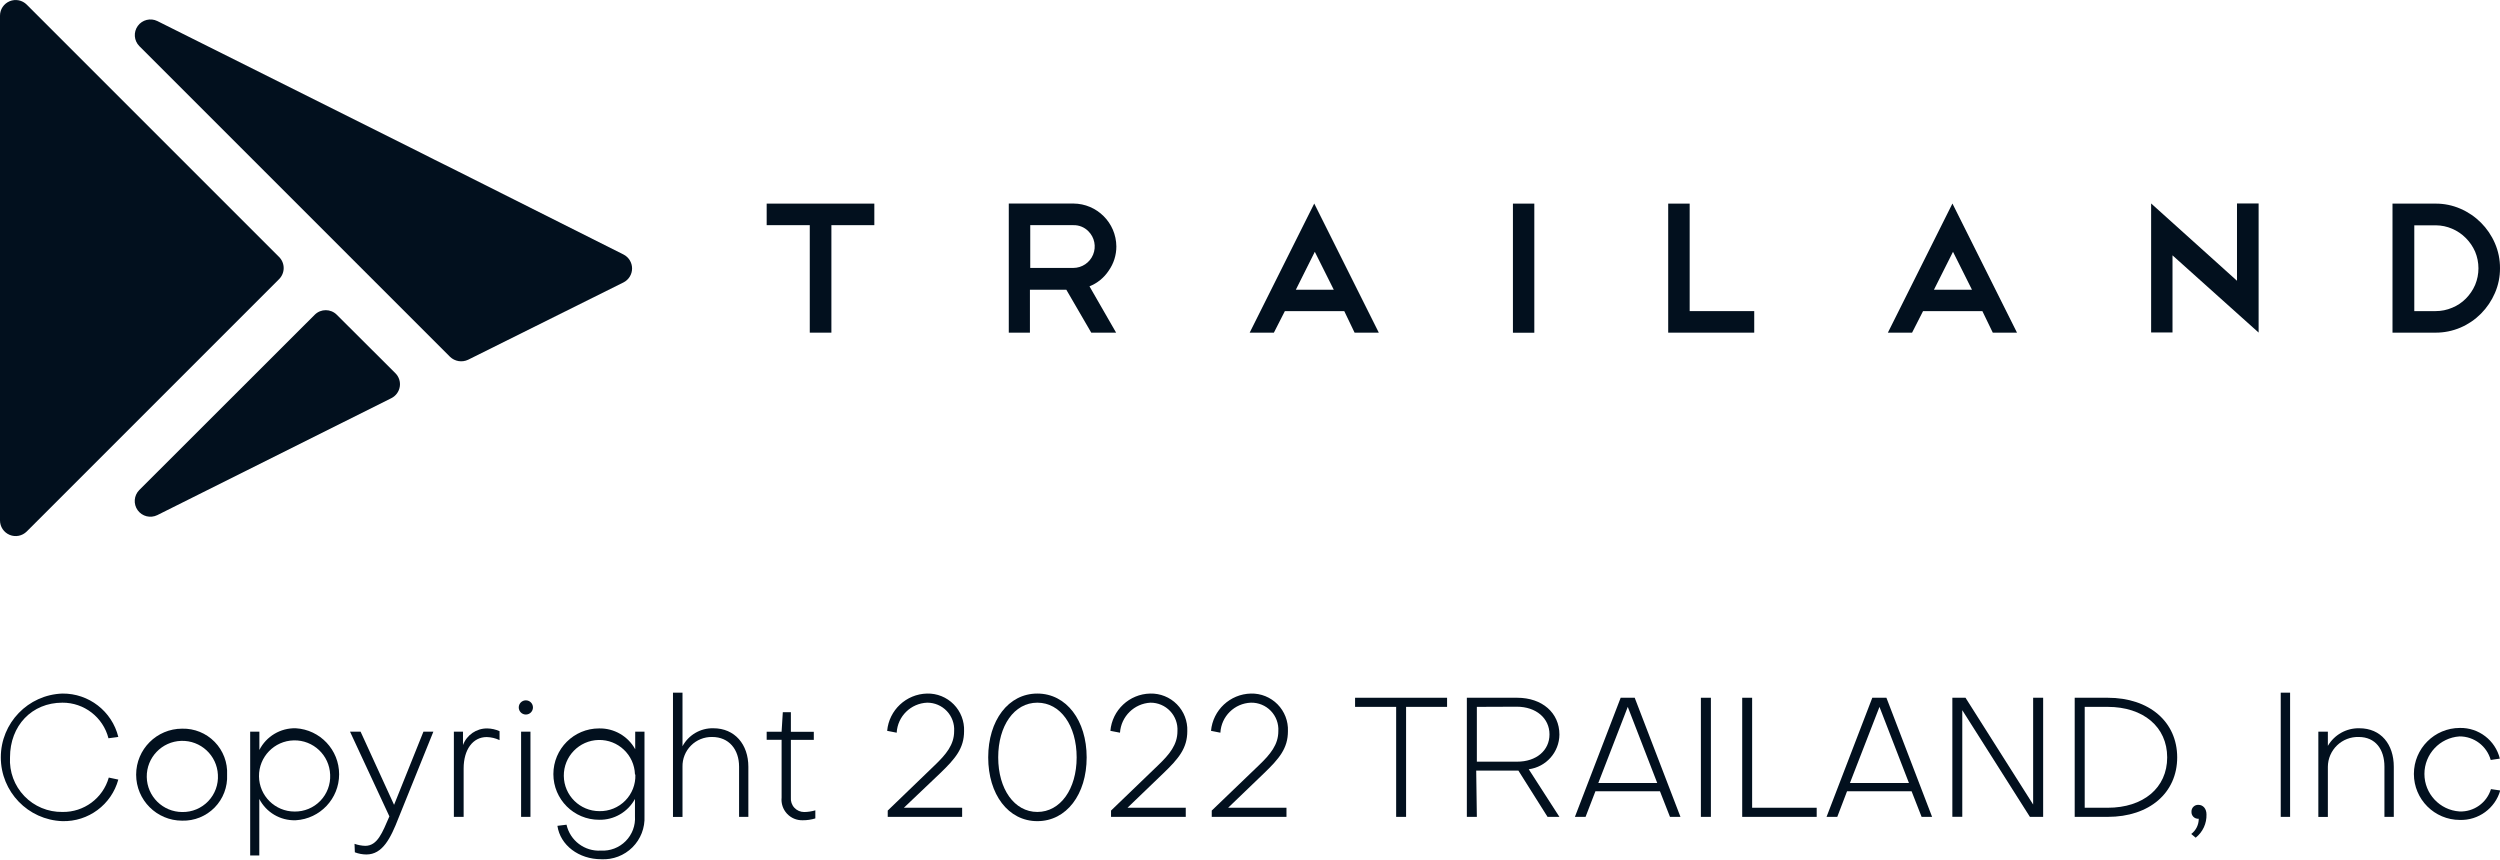
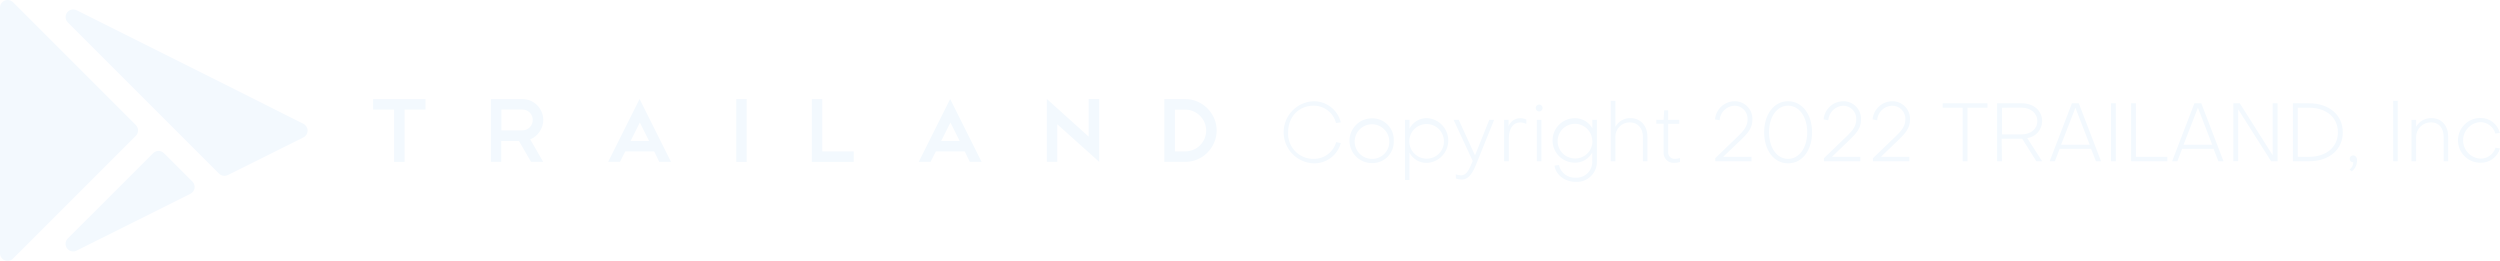
- <svg xmlns="http://www.w3.org/2000/svg" id="Layer_1" data-name="Layer 1" viewBox="0 0 309.78 106.47">
-   <defs>
-     <style>.cls-1{fill:#02101e;}</style>
+ <svg xmlns="http://www.w3.org/2000/svg" id="Layer_1" data-name="Layer 1" viewBox="0 0 636.545 66.423" version="1.1" width="636.545" height="66.423">
+   <defs id="defs4">
+     <style id="style2">.cls-1{fill:#02101e;}</style>
  </defs>
-   <path class="cls-1" d="M13.48,96.35l1.18.25a7,7,0,0,1-6.93,5.15,7.91,7.91,0,0,1,0-15.81,7.07,7.07,0,0,1,6.93,5.37l-1.22.17a5.86,5.86,0,0,0-5.71-4.41c-3.78,0-6.49,2.84-6.49,6.78a6.4,6.4,0,0,0,6.49,6.76A5.86,5.86,0,0,0,13.48,96.35Z" />
-   <path class="cls-1" d="M28.14,96a5.43,5.43,0,0,1-5.57,5.69,5.7,5.7,0,0,1,0-11.4A5.44,5.44,0,0,1,28.14,96ZM27,96a4.41,4.41,0,1,0-4.41,4.62A4.35,4.35,0,0,0,27,96Z" />
-   <path class="cls-1" d="M36.6,101.64A4.88,4.88,0,0,1,32.13,99v7H31V90.66h1.14v2.27a4.92,4.92,0,0,1,4.51-2.69,5.71,5.71,0,0,1,0,11.4ZM40.91,96a4.41,4.41,0,1,0-4.41,4.56A4.35,4.35,0,0,0,40.91,96Z" />
-   <path class="cls-1" d="M43.93,104.56a4.49,4.49,0,0,0,1.32.25c1.54,0,2.13-1.66,3-3.65l-4.88-10.5h1.31l4.15,9.07,3.64-9.07h1.23l-4.3,10.65c-1,2.58-2,4.57-4,4.57a4,4,0,0,1-1.43-.27Z" />
-   <path class="cls-1" d="M57.37,90.66v1.66a3.17,3.17,0,0,1,3-2.06,3.91,3.91,0,0,1,1.53.34v1.11a3.92,3.92,0,0,0-1.59-.38c-1.74,0-2.86,1.58-2.86,3.89v6H56.24V90.66Z" />
-   <path class="cls-1" d="M64.28,87.66a.88.88,0,0,1,1.76,0,.88.88,0,1,1-1.76,0Zm1.45,3v10.56H64.57V90.66Z" />
-   <path class="cls-1" d="M78.68,101.14V99a4.94,4.94,0,0,1-4.45,2.58,5.66,5.66,0,0,1,0-11.32,5,5,0,0,1,4.48,2.58V90.66h1.15v10.48a5.09,5.09,0,0,1-5.35,5.33c-2.8,0-5.09-1.74-5.44-4.14l1.13-.14a4.11,4.11,0,0,0,4.26,3.21A4,4,0,0,0,78.68,101.14Zm0-5.19a4.41,4.41,0,1,0-4.41,4.56A4.37,4.37,0,0,0,78.73,96Z" />
-   <path class="cls-1" d="M84.57,85.83v6.64a4.23,4.23,0,0,1,3.82-2.23c2.66,0,4.34,2,4.34,4.77v6.21H91.58V95c0-2.14-1.26-3.68-3.34-3.68A3.61,3.61,0,0,0,84.57,95v6.23H83.39V85.83Z" />
-   <path class="cls-1" d="M96.85,91.67H95v-1h1.85L97,88.25h1v2.43h2.84v1H98v7.14a1.65,1.65,0,0,0,1.66,1.8,5.12,5.12,0,0,0,1.37-.21v1a5.19,5.19,0,0,1-1.58.23,2.55,2.55,0,0,1-2.6-2.81Z" />
-   <path class="cls-1" d="M109.93,90.56a5.08,5.08,0,0,1,4.94-4.62,4.48,4.48,0,0,1,4.59,4.66c0,2.12-1.07,3.4-3,5.25L112,100.09h7.22v1.13H110v-.78l5.83-5.62c1.41-1.35,2.4-2.54,2.4-4.22a3.33,3.33,0,0,0-3.34-3.53,3.94,3.94,0,0,0-3.78,3.72Z" />
-   <path class="cls-1" d="M122.45,93.85c0-4.58,2.5-7.91,6.09-7.91s6.11,3.33,6.11,7.91-2.5,7.9-6.11,7.9S122.45,98.43,122.45,93.85Zm1.24,0c0,3.93,2,6.76,4.85,6.76s4.87-2.83,4.87-6.76-2-6.78-4.87-6.78S123.69,89.93,123.69,93.85Z" />
-   <path class="cls-1" d="M137.59,90.56a5.06,5.06,0,0,1,4.93-4.62,4.48,4.48,0,0,1,4.6,4.66c0,2.12-1.07,3.4-3,5.25l-4.41,4.24h7.22v1.13h-9.26v-.78l5.84-5.62c1.41-1.35,2.39-2.54,2.39-4.22a3.33,3.33,0,0,0-3.34-3.53,4,4,0,0,0-3.78,3.72Z" />
-   <path class="cls-1" d="M150.06,90.56A5.08,5.08,0,0,1,155,85.94a4.48,4.48,0,0,1,4.59,4.66c0,2.12-1.07,3.4-3,5.25l-4.41,4.24h7.23v1.13h-9.26v-.78L156,94.82c1.41-1.35,2.4-2.54,2.4-4.22A3.33,3.33,0,0,0,155,87.07a3.94,3.94,0,0,0-3.78,3.72Z" />
-   <path class="cls-1" d="M173,87.59h-5.09V86.46h11.4v1.13h-5.08v13.63H173Z" />
-   <path class="cls-1" d="M183,101.22h-1.24V86.46H188c3.09,0,5.23,1.87,5.23,4.56a4.37,4.37,0,0,1-3.8,4.3l3.8,5.9h-1.47l-3.61-5.73-5.23,0Zm0-13.63v6.79h5C190.36,94.38,192,93,192,91s-1.66-3.43-4.05-3.43Z" />
-   <path class="cls-1" d="M196.47,101.22h-1.32l5.67-14.76h1.74l5.67,14.76h-1.3l-1.24-3.17h-8Zm1.58-4.2h7.3l-3.65-9.43Z" />
-   <path class="cls-1" d="M212,86.46v14.76h-1.24V86.46Z" />
-   <path class="cls-1" d="M215.88,101.22V86.46h1.23v13.63h8v1.13Z" />
-   <path class="cls-1" d="M227.66,101.22h-1.33L232,86.46h1.75l5.66,14.76h-1.3l-1.24-3.17h-8Zm1.57-4.2h7.31l-3.65-9.43Z" />
-   <path class="cls-1" d="M251.93,99.69V86.46h1.24v14.76h-1.64L243.15,88v13.21h-1.23V86.46h1.63Z" />
-   <path class="cls-1" d="M257.08,86.46h4.09c5.17,0,8.61,3,8.61,7.39s-3.44,7.37-8.61,7.37h-4.09Zm4.09,1.13h-2.85v12.5h2.85c4.41,0,7.37-2.46,7.37-6.24S265.58,87.59,261.17,87.59Z" />
-   <path class="cls-1" d="M271.55,100.59a.82.82,0,0,1,.86-.86c.58,0,1,.48,1,1.18a3.53,3.53,0,0,1-1.34,2.89l-.55-.46a2.34,2.34,0,0,0,.93-1.89A.82.82,0,0,1,271.55,100.59Z" />
-   <path class="cls-1" d="M283.77,85.83v15.39h-1.16V85.83Z" />
-   <path class="cls-1" d="M288.45,90.66v1.76a4.41,4.41,0,0,1,3.9-2.18c2.69,0,4.27,2,4.27,4.77v6.21h-1.16V95c0-2.14-1.11-3.68-3.19-3.68A3.72,3.72,0,0,0,288.45,95v6.23h-1.18V90.66Z" />
-   <path class="cls-1" d="M309.76,94l-1.13.17a4,4,0,0,0-3.86-2.92,4.66,4.66,0,0,0,0,9.3,3.92,3.92,0,0,0,3.89-2.77l1.15.17a5.05,5.05,0,0,1-5,3.65,5.7,5.7,0,0,1,0-11.4A5,5,0,0,1,309.76,94Z" />
-   <path class="cls-1" d="M0,1.94V64.49a1.94,1.94,0,0,0,3.31,1.37L34.58,34.59a1.94,1.94,0,0,0,0-2.75L3.31.57A1.94,1.94,0,0,0,0,1.94Z" />
-   <path class="cls-1" d="M56.74,21.23l-2.93-1.46-2.94-1.48L19.5,2.61a1.94,1.94,0,0,0-2.24,3.1l23.1,23.1,4.4,4.4,11,11a2,2,0,0,0,2.24.37L77.25,35a1.94,1.94,0,0,0,0-3.47Z" />
-   <path class="cls-1" d="M19.49,63.83l29-14.49a1.93,1.93,0,0,0,.5-3.1L41.73,39A1.93,1.93,0,0,0,39,39L17.25,60.73A1.94,1.94,0,0,0,19.49,63.83Z" />
-   <path class="cls-1" d="M95,25.23h13.34V27.9h-5.32V41.22h-2.68V27.9H95Z" />
-   <path class="cls-1" d="M135.22,41.22l-3.09-5.32h-4.51v5.32H125v-16h8a5.36,5.36,0,0,1,5.33,5.32,5.18,5.18,0,0,1-.95,3A5.12,5.12,0,0,1,135,35.48l3.3,5.74ZM133,27.9h-5.34v5.3l5.34,0a2.66,2.66,0,0,0,1.87-4.54A2.52,2.52,0,0,0,133,27.9Z" />
-   <path class="cls-1" d="M166.57,38.55h-7.36l-1.36,2.67h-3l8-16,8,16h-3Zm-6-2.65h4.7l-2.35-4.7Z" />
-   <path class="cls-1" d="M187.47,25.23h2.65v16h-2.65Z" />
-   <path class="cls-1" d="M206.71,25.23h2.66V38.55h8v2.67H206.71Z" />
-   <path class="cls-1" d="M245.64,38.55h-7.35l-1.36,2.67h-3l8-16,8,16h-3Zm-6-2.65h4.71L242,31.2Z" />
-   <path class="cls-1" d="M266.55,25.21l10.64,9.58V25.21h2.68v16L269.2,31.64V41.2h-2.65Z" />
-   <path class="cls-1" d="M296.46,25.23h5.33a7.61,7.61,0,0,1,3.08.63,8.19,8.19,0,0,1,4.28,4.28,7.69,7.69,0,0,1,.63,3.09,7.61,7.61,0,0,1-.63,3.08,8.31,8.31,0,0,1-1.72,2.55,8,8,0,0,1-2.54,1.73,7.78,7.78,0,0,1-3.1.63h-5.33Zm5.33,13.32a5.18,5.18,0,0,0,2.07-.42A5.07,5.07,0,0,0,305.55,37a5.49,5.49,0,0,0,1.15-1.7,5.36,5.36,0,0,0,0-4.11,5.52,5.52,0,0,0-1.16-1.7,5.32,5.32,0,0,0-1.7-1.15,5.12,5.12,0,0,0-2-.42h-2.68V38.55Z" />
+   <path class="cls-1" d="m 340.215,36.188 1.18,0.25 a 7,7 0 0 1 -6.93,5.15 7.91,7.91 0 0 1 0,-15.81 7.07,7.07 0 0 1 6.93,5.37 l -1.22,0.17 a 5.86,5.86 0 0 0 -5.71,-4.41 c -3.78,0 -6.49,2.84 -6.49,6.78 a 6.4,6.4 0 0 0 6.49,6.76 5.86,5.86 0 0 0 5.75,-4.26 z" id="path6" style="fill:#f3f9fe;fill-opacity:1" />
+   <path class="cls-1" d="m 354.875,35.838 a 5.43,5.43 0 0 1 -5.57,5.69 5.7,5.7 0 0 1 0,-11.4 5.44,5.44 0 0 1 5.57,5.71 z m -1.14,0 a 4.41,4.41 0 1 0 -4.41,4.62 4.35,4.35 0 0 0 4.41,-4.62 z" id="path8" style="fill:#f3f9fe;fill-opacity:1" />
+   <path class="cls-1" d="m 363.335,41.478 a 4.88,4.88 0 0 1 -4.47,-2.64 v 7 h -1.13 v -15.34 h 1.14 v 2.27 a 4.92,4.92 0 0 1 4.51,-2.69 5.71,5.71 0 0 1 0,11.4 z m 4.31,-5.64 a 4.41,4.41 0 1 0 -4.41,4.56 4.35,4.35 0 0 0 4.41,-4.56 z" id="path10" style="fill:#f3f9fe;fill-opacity:1" />
+   <path class="cls-1" d="m 370.665,44.398 a 4.49,4.49 0 0 0 1.32,0.25 c 1.54,0 2.13,-1.66 3,-3.65 l -4.88,-10.5 h 1.31 l 4.15,9.07 3.64,-9.07 h 1.23 l -4.3,10.65 c -1,2.58 -2,4.57 -4,4.57 a 4,4 0 0 1 -1.43,-0.27 z" id="path12" style="fill:#f3f9fe;fill-opacity:1" />
+   <path class="cls-1" d="m 384.105,30.498 v 1.66 a 3.17,3.17 0 0 1 3,-2.06 3.91,3.91 0 0 1 1.53,0.34 v 1.11 a 3.92,3.92 0 0 0 -1.59,-0.38 c -1.74,0 -2.86,1.58 -2.86,3.89 v 6 h -1.21 v -10.56 z" id="path14" style="fill:#f3f9fe;fill-opacity:1" />
+   <path class="cls-1" d="m 391.015,27.498 a 0.88,0.88 0 0 1 1.76,0 0.88,0.88 0 1 1 -1.76,0 z m 1.45,3 v 10.56 h -1.16 v -10.56 z" id="path16" style="fill:#f3f9fe;fill-opacity:1" />
+   <path class="cls-1" d="m 405.415,40.978 v -2.14 a 4.94,4.94 0 0 1 -4.45,2.58 5.66,5.66 0 0 1 0,-11.32 5,5 0 0 1 4.48,2.58 v -2.18 h 1.15 v 10.48 a 5.09,5.09 0 0 1 -5.35,5.33 c -2.8,0 -5.09,-1.74 -5.44,-4.14 l 1.13,-0.14 a 4.11,4.11 0 0 0 4.26,3.21 4,4 0 0 0 4.22,-4.26 z m 0,-5.19 a 4.41,4.41 0 1 0 -4.41,4.56 4.37,4.37 0 0 0 4.46,-4.51 z" id="path18" style="fill:#f3f9fe;fill-opacity:1" />
+   <path class="cls-1" d="m 411.305,25.668 v 6.64 a 4.23,4.23 0 0 1 3.82,-2.23 c 2.66,0 4.34,2 4.34,4.77 v 6.21 h -1.15 v -6.22 c 0,-2.14 -1.26,-3.68 -3.34,-3.68 a 3.61,3.61 0 0 0 -3.67,3.68 v 6.23 h -1.18 v -15.4 z" id="path20" style="fill:#f3f9fe;fill-opacity:1" />
+   <path class="cls-1" d="m 423.585,31.508 h -1.85 v -1 h 1.85 l 0.15,-2.42 h 1 v 2.43 h 2.84 v 1 h -2.84 v 7.14 a 1.65,1.65 0 0 0 1.66,1.8 5.12,5.12 0 0 0 1.37,-0.21 v 1 a 5.19,5.19 0 0 1 -1.58,0.23 2.55,2.55 0 0 1 -2.6,-2.81 z" id="path22" style="fill:#f3f9fe;fill-opacity:1" />
+   <path class="cls-1" d="m 436.665,30.398 a 5.08,5.08 0 0 1 4.94,-4.62 4.48,4.48 0 0 1 4.59,4.66 c 0,2.12 -1.07,3.4 -3,5.25 l -4.46,4.24 h 7.22 v 1.13 h -9.22 v -0.78 l 5.83,-5.62 c 1.41,-1.35 2.4,-2.54 2.4,-4.22 a 3.33,3.33 0 0 0 -3.34,-3.53 3.94,3.94 0 0 0 -3.78,3.72 z" id="path24" style="fill:#f3f9fe;fill-opacity:1" />
+   <path class="cls-1" d="m 449.185,33.688 c 0,-4.58 2.5,-7.91 6.09,-7.91 3.59,0 6.11,3.33 6.11,7.91 0,4.58 -2.5,7.9 -6.11,7.9 -3.61,0 -6.09,-3.32 -6.09,-7.9 z m 1.24,0 c 0,3.93 2,6.76 4.85,6.76 2.85,0 4.87,-2.83 4.87,-6.76 0,-3.93 -2,-6.78 -4.87,-6.78 -2.87,0 -4.85,2.86 -4.85,6.78 z" id="path26" style="fill:#f3f9fe;fill-opacity:1" />
+   <path class="cls-1" d="m 464.325,30.398 a 5.06,5.06 0 0 1 4.93,-4.62 4.48,4.48 0 0 1 4.6,4.66 c 0,2.12 -1.07,3.4 -3,5.25 l -4.41,4.24 h 7.22 v 1.13 h -9.26 v -0.78 l 5.84,-5.62 c 1.41,-1.35 2.39,-2.54 2.39,-4.22 a 3.33,3.33 0 0 0 -3.34,-3.53 4,4 0 0 0 -3.78,3.72 z" id="path28" style="fill:#f3f9fe;fill-opacity:1" />
+   <path class="cls-1" d="m 476.795,30.398 a 5.08,5.08 0 0 1 4.94,-4.62 4.48,4.48 0 0 1 4.59,4.66 c 0,2.12 -1.07,3.4 -3,5.25 l -4.41,4.24 h 7.23 v 1.13 h -9.26 v -0.78 l 5.85,-5.62 c 1.41,-1.35 2.4,-2.54 2.4,-4.22 a 3.33,3.33 0 0 0 -3.4,-3.53 3.94,3.94 0 0 0 -3.78,3.72 z" id="path30" style="fill:#f3f9fe;fill-opacity:1" />
+   <path class="cls-1" d="m 499.735,27.428 h -5.09 v -1.13 h 11.4 v 1.13 h -5.08 v 13.63 h -1.23 z" id="path32" style="fill:#f3f9fe;fill-opacity:1" />
+   <path class="cls-1" d="m 509.735,41.058 h -1.24 v -14.76 h 6.24 c 3.09,0 5.23,1.87 5.23,4.56 a 4.37,4.37 0 0 1 -3.8,4.3 l 3.8,5.9 h -1.47 l -3.61,-5.73 h -5.23 z m 0,-13.63 v 6.79 h 5 c 2.36,0 4,-1.38 4,-3.38 0,-2 -1.66,-3.43 -4.05,-3.43 z" id="path34" style="fill:#f3f9fe;fill-opacity:1" />
+   <path class="cls-1" d="m 523.205,41.058 h -1.32 l 5.67,-14.76 h 1.74 l 5.67,14.76 h -1.3 l -1.24,-3.17 h -8 z m 1.58,-4.2 h 7.3 l -3.65,-9.43 z" id="path36" style="fill:#f3f9fe;fill-opacity:1" />
+   <path class="cls-1" d="m 538.735,26.298 v 14.76 h -1.24 v -14.76 z" id="path38" style="fill:#f3f9fe;fill-opacity:1" />
+   <path class="cls-1" d="m 542.615,41.058 v -14.76 h 1.23 v 13.63 h 8 v 1.13 z" id="path40" style="fill:#f3f9fe;fill-opacity:1" />
+   <path class="cls-1" d="m 554.395,41.058 h -1.33 l 5.67,-14.76 h 1.75 l 5.66,14.76 h -1.3 l -1.24,-3.17 h -8 z m 1.57,-4.2 h 7.31 l -3.65,-9.43 z" id="path42" style="fill:#f3f9fe;fill-opacity:1" />
+   <path class="cls-1" d="m 578.665,39.528 v -13.23 h 1.24 v 14.76 h -1.64 l -8.38,-13.22 v 13.21 h -1.23 v -14.75 h 1.63 z" id="path44" style="fill:#f3f9fe;fill-opacity:1" />
+   <path class="cls-1" d="m 583.815,26.298 h 4.09 c 5.17,0 8.61,3 8.61,7.39 0,4.39 -3.44,7.37 -8.61,7.37 h -4.09 z m 4.09,1.13 h -2.85 v 12.5 h 2.85 c 4.41,0 7.37,-2.46 7.37,-6.24 0,-3.78 -2.96,-6.26 -7.37,-6.26 z" id="path46" style="fill:#f3f9fe;fill-opacity:1" />
+   <path class="cls-1" d="m 598.285,40.428 a 0.82,0.82 0 0 1 0.86,-0.86 c 0.58,0 1,0.48 1,1.18 a 3.53,3.53 0 0 1 -1.34,2.89 l -0.55,-0.46 a 2.34,2.34 0 0 0 0.93,-1.89 0.82,0.82 0 0 1 -0.9,-0.86 z" id="path48" style="fill:#f3f9fe;fill-opacity:1" />
+   <path class="cls-1" d="m 610.505,25.668 v 15.39 h -1.16 v -15.39 z" id="path50" style="fill:#f3f9fe;fill-opacity:1" />
+   <path class="cls-1" d="m 615.185,30.498 v 1.76 a 4.41,4.41 0 0 1 3.9,-2.18 c 2.69,0 4.27,2 4.27,4.77 v 6.21 h -1.16 v -6.22 c 0,-2.14 -1.11,-3.68 -3.19,-3.68 a 3.72,3.72 0 0 0 -3.82,3.68 v 6.23 h -1.18 v -10.57 z" id="path52" style="fill:#f3f9fe;fill-opacity:1" />
+   <path class="cls-1" d="m 636.495,33.838 -1.13,0.17 a 4,4 0 0 0 -3.86,-2.92 4.66,4.66 0 0 0 0,9.3 3.92,3.92 0 0 0 3.89,-2.77 l 1.15,0.17 a 5.05,5.05 0 0 1 -5,3.65 5.7,5.7 0 0 1 0,-11.4 5,5 0 0 1 4.95,3.8 z" id="path54" style="fill:#f3f9fe;fill-opacity:1" />
+   <path class="cls-1" d="M 0,1.936 V 64.486 a 1.94,1.94 0 0 0 3.31,1.37 l 31.27,-31.27 a 1.94,1.94 0 0 0 0,-2.75 L 3.31,0.566 A 1.94,1.94 0 0 0 0,1.936 Z" id="path56" style="fill:#f3f9fe;fill-opacity:1" />
+   <path class="cls-1" d="m 56.74,21.226 -2.93,-1.46 -2.94,-1.48 L 19.5,2.606 a 1.94,1.94 0 0 0 -2.24,3.1 l 23.1,23.1 4.4,4.4 11,11 a 2,2 0 0 0 2.24,0.37 l 19.25,-9.58 a 1.94,1.94 0 0 0 0,-3.47 z" id="path58" style="fill:#f3f9fe;fill-opacity:1" />
+   <path class="cls-1" d="m 19.49,63.826 29,-14.49 a 1.93,1.93 0 0 0 0.5,-3.1 l -7.26,-7.24 a 1.93,1.93 0 0 0 -2.73,0 l -21.75,21.73 a 1.94,1.94 0 0 0 2.24,3.1 z" id="path60" style="fill:#f3f9fe;fill-opacity:1" />
+   <path class="cls-1" d="m 95,25.226 h 13.34 v 2.67 h -5.32 v 13.32 h -2.68 v -13.32 H 95 Z" id="path62" style="fill:#f3f9fe;fill-opacity:1" />
+   <path class="cls-1" d="m 135.22,41.216 -3.09,-5.32 h -4.51 v 5.32 H 125 v -16 h 8 a 5.36,5.36 0 0 1 5.33,5.32 5.18,5.18 0 0 1 -0.95,3 5.12,5.12 0 0 1 -2.38,1.94 l 3.3,5.74 z m -2.22,-13.32 h -5.34 v 5.3 H 133 a 2.66,2.66 0 0 0 1.87,-4.54 2.52,2.52 0 0 0 -1.87,-0.76 z" id="path64" style="fill:#f3f9fe;fill-opacity:1" />
+   <path class="cls-1" d="m 166.57,38.546 h -7.36 l -1.36,2.67 h -3 l 8,-16 8,16 h -3 z m -6,-2.65 h 4.7 l -2.35,-4.7 z" id="path66" style="fill:#f3f9fe;fill-opacity:1" />
+   <path class="cls-1" d="m 187.47,25.226 h 2.65 v 16 h -2.65 z" id="path68" style="fill:#f3f9fe;fill-opacity:1" />
+   <path class="cls-1" d="m 206.71,25.226 h 2.66 v 13.32 h 8 v 2.67 h -10.66 z" id="path70" style="fill:#f3f9fe;fill-opacity:1" />
+   <path class="cls-1" d="m 245.64,38.546 h -7.35 l -1.36,2.67 h -3 l 8,-16 8,16 h -3 z m -6,-2.65 h 4.71 l -2.35,-4.7 z" id="path72" style="fill:#f3f9fe;fill-opacity:1" />
+   <path class="cls-1" d="m 266.55,25.206 10.64,9.58 v -9.58 h 2.68 v 16 l -10.67,-9.57 v 9.56 h -2.65 z" id="path74" style="fill:#f3f9fe;fill-opacity:1" />
+   <path class="cls-1" d="m 296.46,25.226 h 5.33 a 7.61,7.61 0 0 1 3.08,0.63 8.19,8.19 0 0 1 4.28,4.28 7.69,7.69 0 0 1 0.63,3.09 7.61,7.61 0 0 1 -0.63,3.08 8.31,8.31 0 0 1 -1.72,2.55 8,8 0 0 1 -2.54,1.73 7.78,7.78 0 0 1 -3.1,0.63 h -5.33 z m 5.33,13.32 a 5.18,5.18 0 0 0 2.07,-0.42 5.07,5.07 0 0 0 1.69,-1.13 5.49,5.49 0 0 0 1.15,-1.7 5.36,5.36 0 0 0 0,-4.11 5.52,5.52 0 0 0 -1.16,-1.7 5.32,5.32 0 0 0 -1.7,-1.15 5.12,5.12 0 0 0 -2,-0.42 h -2.68 v 10.63 z" id="path76" style="fill:#f3f9fe;fill-opacity:1" />
</svg>
